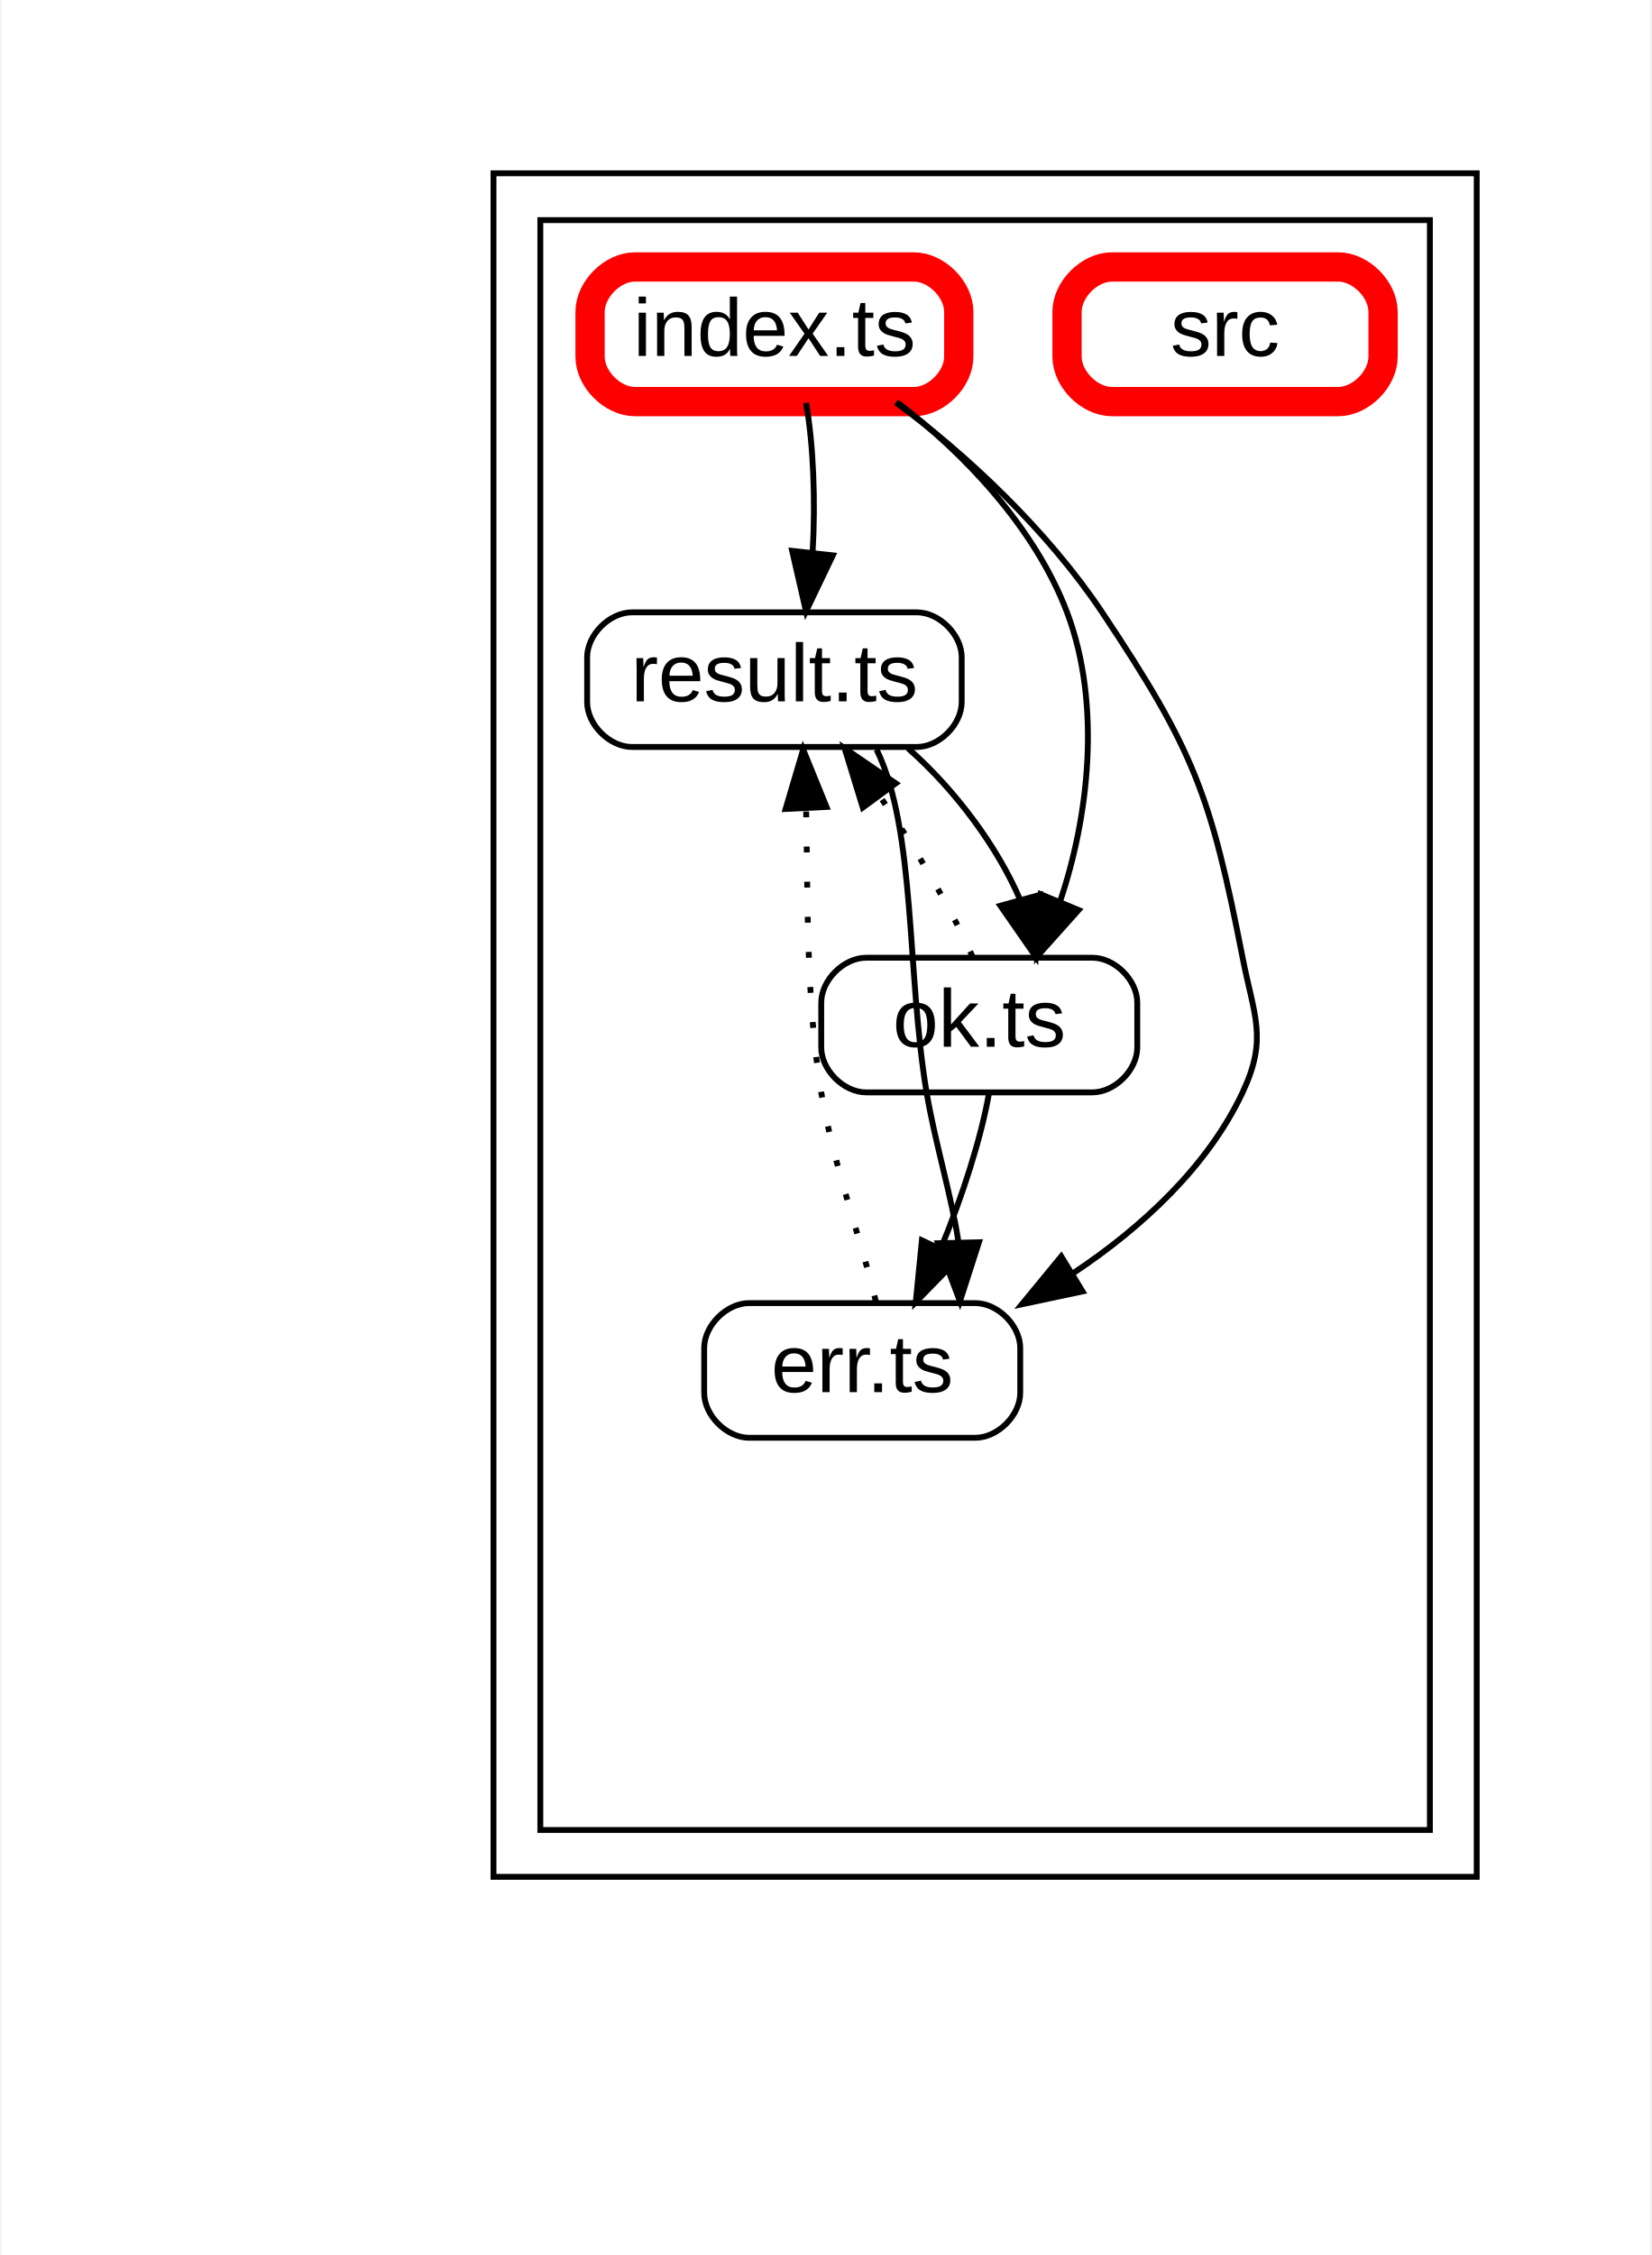
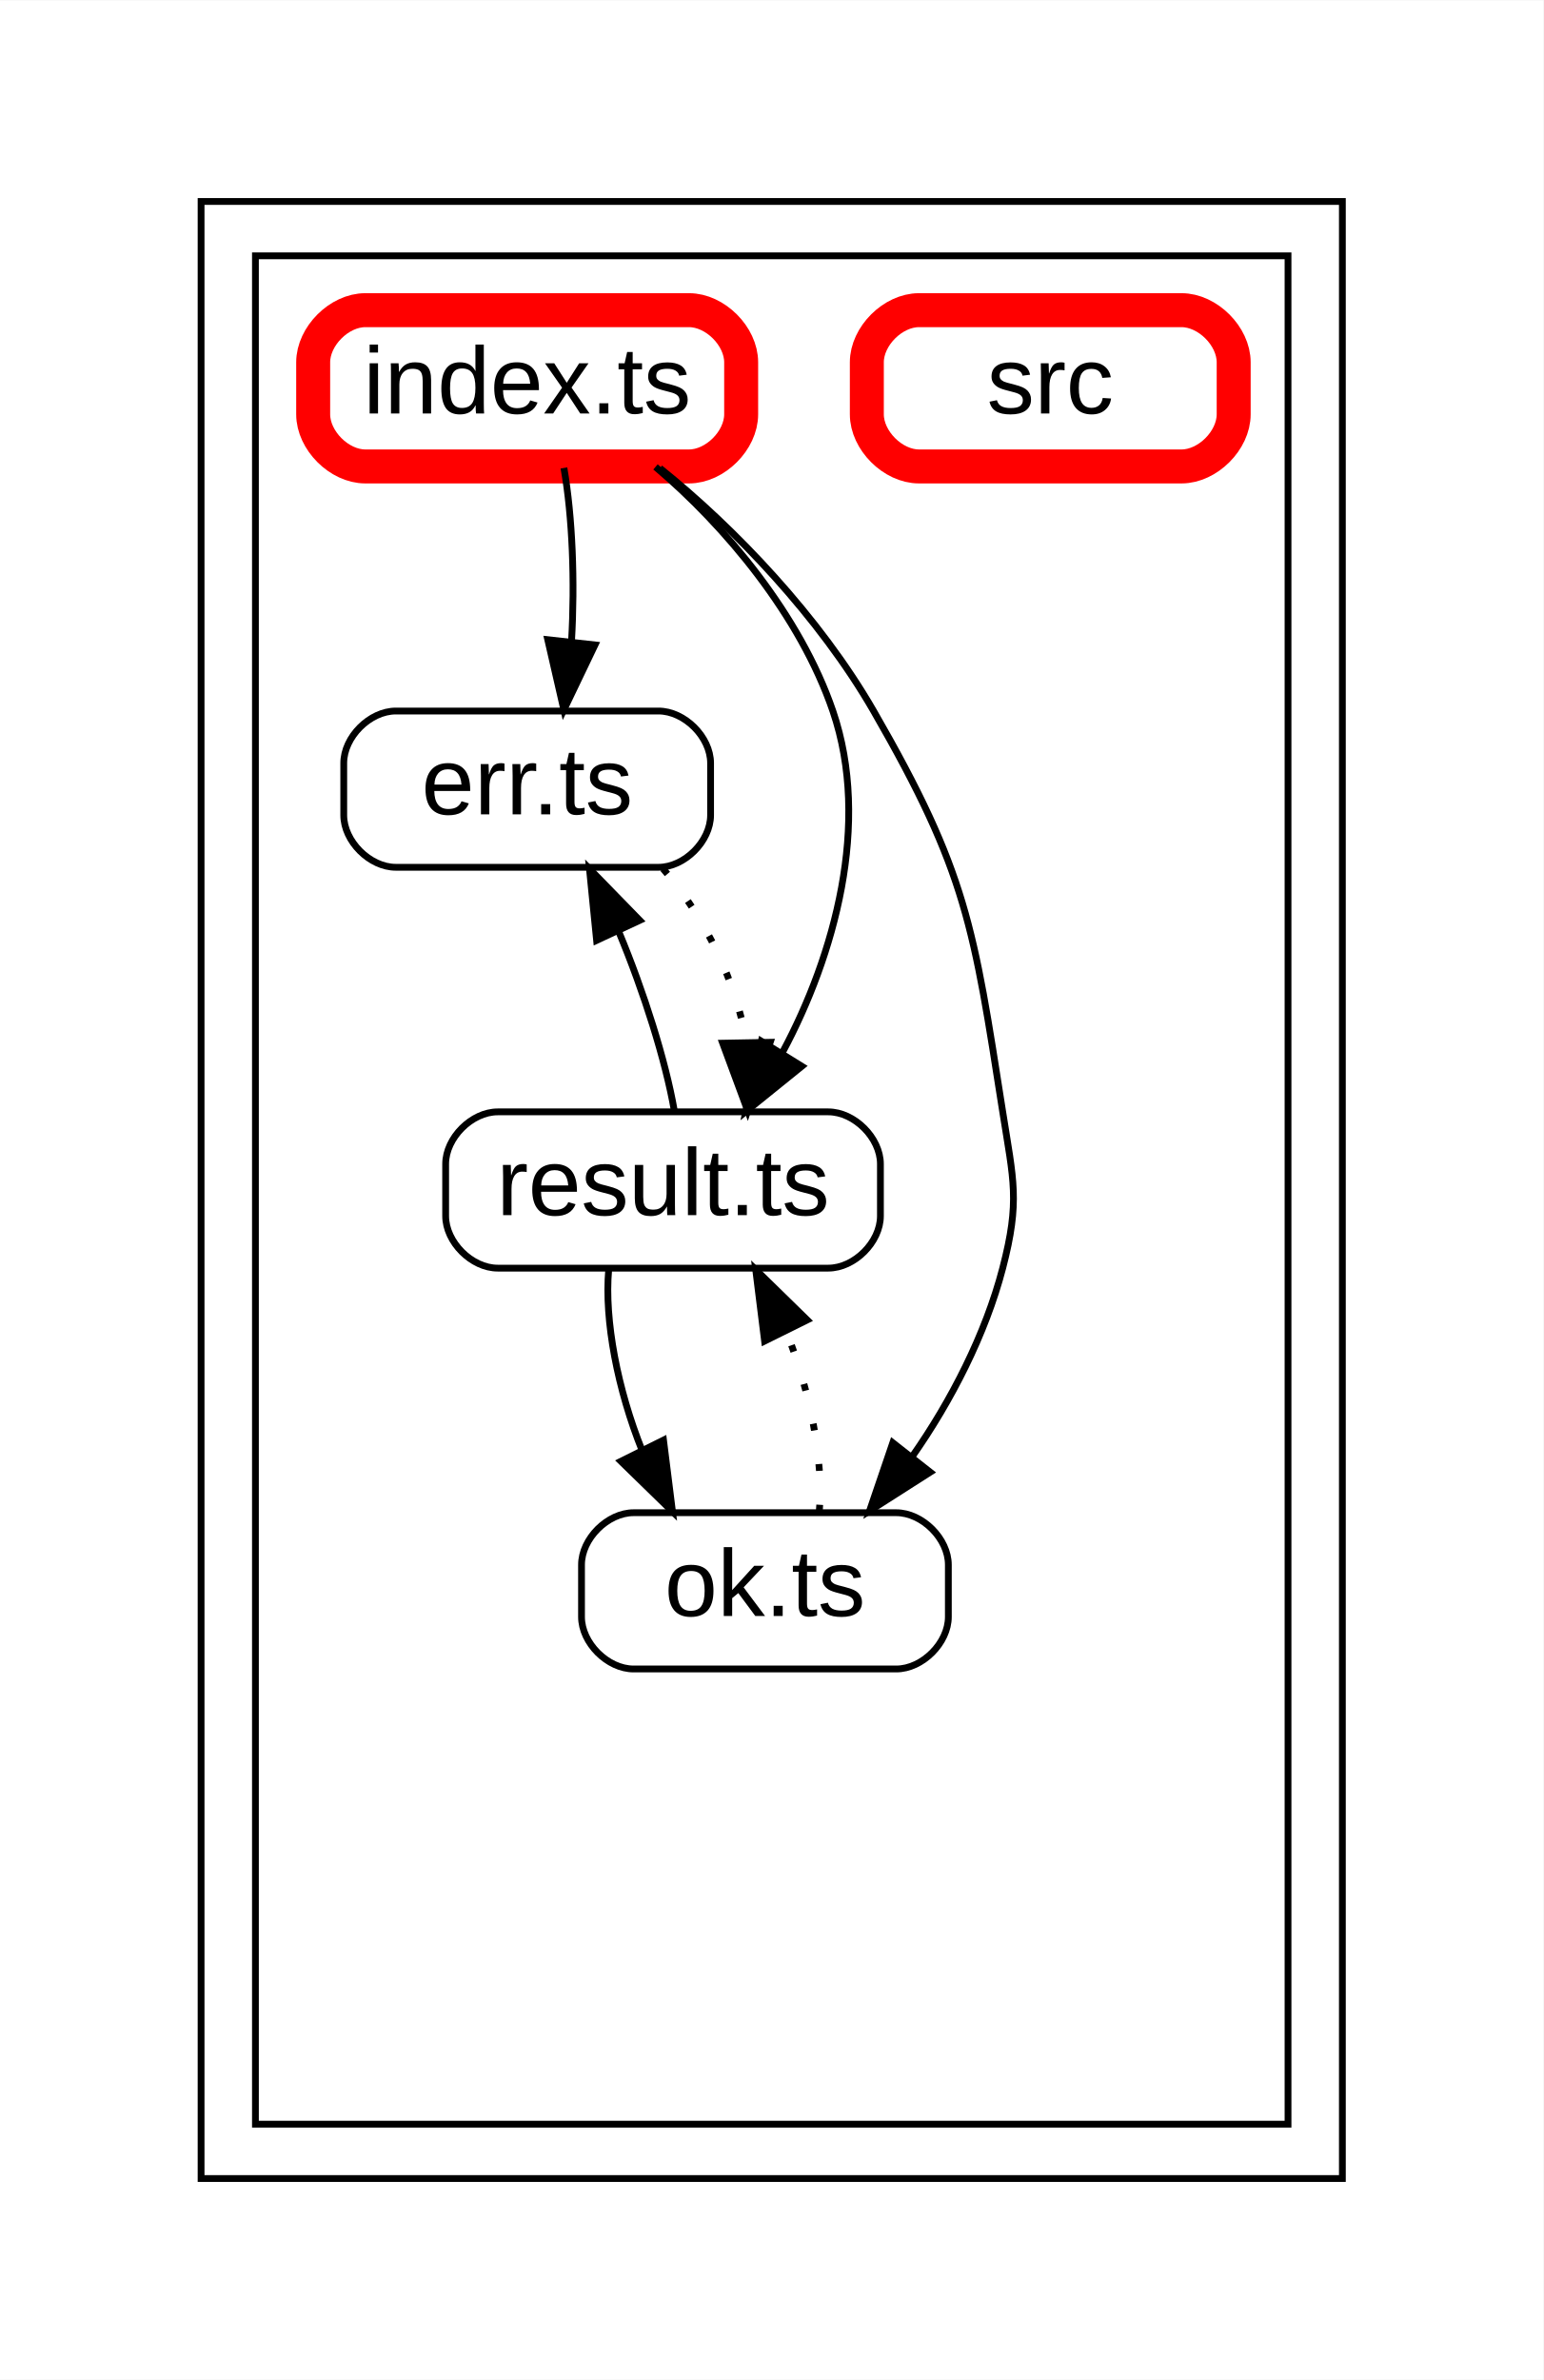
- <svg xmlns="http://www.w3.org/2000/svg" width="282pt" height="385pt" viewBox="0.00 0.00 281.70 385.20">
-   <g id="graph0" class="graph" transform="scale(1 1) rotate(0) translate(21.6 363.6)">
-     <polygon fill="#ffffff" stroke="transparent" points="-21.6,21.6 -21.6,-363.6 260.1,-363.6 260.1,21.6 -21.6,21.6" />
+ <svg xmlns="http://www.w3.org/2000/svg" width="227pt" height="350pt" viewBox="0.00 0.00 227.20 350.20">
+   <g id="graph0" class="graph" transform="scale(1 1) rotate(0) translate(21.6 328.6)">
+     <polygon fill="#ffffff" stroke="transparent" points="-21.6,21.6 -21.6,-328.6 205.6,-328.6 205.6,21.6 -21.6,21.6" />
    <g id="clust1" class="cluster">
-       <polygon fill="#ffffff" stroke="#000000" points="62.5,-43 62.5,-334 230.5,-334 230.5,-43 62.5,-43" />
+       <polygon fill="#ffffff" stroke="#000000" points="8,-8 8,-299 176,-299 176,-8 8,-8" />
    </g>
    <g id="clust2" class="cluster">
-       <polygon fill="#ffffff" stroke="#000000" points="70.5,-51 70.5,-326 222.5,-326 222.5,-51 70.5,-51" />
+       <polygon fill="#ffffff" stroke="#000000" points="16,-16 16,-291 168,-291 168,-16 16,-16" />
+     </g>
+     <g id="node1" class="node">
+       <path fill="none" stroke="#000000" d="M75.33,-224C75.33,-224 36.67,-224 36.67,-224 32.83,-224 29,-220.17 29,-216.33 29,-216.33 29,-208.67 29,-208.67 29,-204.83 32.83,-201 36.67,-201 36.67,-201 75.33,-201 75.33,-201 79.17,-201 83,-204.83 83,-208.67 83,-208.67 83,-216.33 83,-216.33 83,-220.17 79.17,-224 75.33,-224" />
+       <text text-anchor="middle" x="56" y="-208.8" font-family="Arial" font-size="14.00" fill="#000000">err.ts</text>
+     </g>
+     <g id="node3" class="node">
+       <path fill="none" stroke="#000000" d="M100.33,-165C100.33,-165 51.67,-165 51.67,-165 47.83,-165 44,-161.17 44,-157.33 44,-157.33 44,-149.67 44,-149.67 44,-145.83 47.83,-142 51.67,-142 51.67,-142 100.33,-142 100.33,-142 104.17,-142 108,-145.83 108,-149.67 108,-149.67 108,-157.33 108,-157.33 108,-161.17 104.17,-165 100.33,-165" />
+       <text text-anchor="middle" x="76" y="-149.8" font-family="Arial" font-size="14.00" fill="#000000">result.ts</text>
+     </g>
+     <g id="edge14" class="edge">
+       <path fill="none" stroke="black" stroke-dasharray="1,5" d="M76,-200.78C82.28,-193.61 86.79,-183.95 88.28,-175.31" />
+       <polygon fill="black" stroke="black" points="91.78,-175.24 88.46,-165.17 84.78,-175.11 91.78,-175.24" />
    </g>
    <g id="node2" class="node">
-       <path fill="none" stroke="#000000" d="M134.83,-259C134.83,-259 86.17,-259 86.17,-259 82.33,-259 78.5,-255.17 78.5,-251.33 78.5,-251.33 78.5,-243.67 78.5,-243.67 78.5,-239.83 82.33,-236 86.17,-236 86.17,-236 134.83,-236 134.83,-236 138.67,-236 142.5,-239.83 142.5,-243.67 142.5,-243.67 142.5,-251.33 142.5,-251.33 142.5,-255.17 138.67,-259 134.83,-259" />
-       <text text-anchor="middle" x="110.5" y="-243.8" font-family="Arial" font-size="14.00" fill="#000000">result.ts</text>
+       <path fill="none" stroke="#000000" d="M110.33,-106C110.33,-106 71.67,-106 71.67,-106 67.83,-106 64,-102.17 64,-98.33 64,-98.33 64,-90.67 64,-90.67 64,-86.83 67.83,-83 71.67,-83 71.67,-83 110.33,-83 110.33,-83 114.17,-83 118,-86.83 118,-90.67 118,-90.67 118,-98.33 118,-98.33 118,-102.17 114.17,-106 110.33,-106" />
+       <text text-anchor="middle" x="91" y="-90.8" font-family="Arial" font-size="14.00" fill="#000000">ok.ts</text>
    </g>
-     <g id="node3" class="node">
-       <path fill="none" stroke="#000000" d="M144.83,-141C144.83,-141 106.17,-141 106.17,-141 102.33,-141 98.5,-137.17 98.5,-133.33 98.5,-133.33 98.5,-125.67 98.5,-125.67 98.5,-121.83 102.33,-118 106.17,-118 106.17,-118 144.83,-118 144.83,-118 148.67,-118 152.5,-121.83 152.5,-125.67 152.5,-125.67 152.5,-133.33 152.5,-133.33 152.5,-137.17 148.67,-141 144.83,-141" />
-       <text text-anchor="middle" x="125.5" y="-125.8" font-family="Arial" font-size="14.00" fill="#000000">err.ts</text>
+     <g id="edge22" class="edge">
+       <path fill="none" stroke="black" stroke-dasharray="1,5" d="M99,-106.17C99.66,-113.65 97.68,-123.85 94.1,-132.78" />
+       <polygon fill="black" stroke="black" points="90.95,-131.26 89.64,-141.78 97.22,-134.37 90.95,-131.26" />
    </g>
-     <g id="edge23" class="edge">
-       <path fill="none" stroke="black" d="M127.95,-235.57C134.7,-221.81 133.08,-197.47 136.5,-177 137.94,-168.42 140.77,-159.29 141.95,-151.42" />
-       <polygon fill="black" stroke="black" points="145.45,-151.4 142.2,-141.32 138.45,-151.23 145.45,-151.4" />
+     <g id="edge10" class="edge">
+       <path fill="none" stroke="black" d="M77.66,-165.17C76.37,-172.57 73.19,-182.63 69.5,-191.49" />
+       <polygon fill="black" stroke="black" points="66.22,-190.24 65.17,-200.78 72.57,-193.19 66.22,-190.24" />
    </g>
-     <g id="node4" class="node">
-       <path fill="none" stroke="#000000" d="M164.83,-200C164.83,-200 126.17,-200 126.17,-200 122.33,-200 118.5,-196.17 118.5,-192.33 118.5,-192.33 118.5,-184.67 118.5,-184.67 118.5,-180.83 122.33,-177 126.17,-177 126.17,-177 164.83,-177 164.83,-177 168.67,-177 172.5,-180.83 172.5,-184.67 172.5,-184.67 172.5,-192.33 172.5,-192.33 172.5,-196.17 168.67,-200 164.83,-200" />
-       <text text-anchor="middle" x="145.5" y="-184.8" font-family="Arial" font-size="14.00" fill="#000000">ok.ts</text>
-     </g>
-     <g id="edge25" class="edge">
-       <path fill="none" stroke="black" d="M133.32,-235.78C141.58,-228.53 148.69,-218.74 152.43,-210.02" />
-       <polygon fill="black" stroke="black" points="155.86,-210.74 155.16,-200.17 149.11,-208.88 155.86,-210.74" />
-     </g>
-     <g id="edge11" class="edge">
-       <path fill="none" stroke="black" stroke-dasharray="1,5" d="M127.82,-141.32C125.74,-150.58 120.61,-164.37 118.5,-177 115.83,-192.99 116.23,-211.35 115.92,-225.17" />
-       <polygon fill="black" stroke="black" points="112.41,-225.41 115.41,-235.57 119.4,-225.76 112.41,-225.41" />
-     </g>
-     <g id="edge21" class="edge">
-       <path fill="none" stroke="black" stroke-dasharray="1,5" d="M144.35,-200.17C140.97,-207.88 134.78,-218.5 128.48,-227.63" />
-       <polygon fill="black" stroke="black" points="125.6,-225.65 122.49,-235.78 131.24,-229.79 125.6,-225.65" />
-     </g>
-     <g id="edge19" class="edge">
-       <path fill="none" stroke="black" d="M147.15,-176.78C145.85,-169.37 142.67,-159.3 138.97,-150.45" />
-       <polygon fill="black" stroke="black" points="142.05,-148.76 134.65,-141.17 135.7,-151.72 142.05,-148.76" />
+     <g id="edge12" class="edge">
+       <path fill="none" stroke="black" d="M68,-141.78C67.34,-134.29 69.33,-124.09 72.92,-115.16" />
+       <polygon fill="black" stroke="black" points="76.07,-116.69 77.39,-106.17 69.8,-113.57 76.07,-116.69" />
    </g>
    <g id="node5" class="node">
-       <path fill="none" stroke="#ff0000" stroke-width="5" d="M206.83,-318C206.83,-318 168.17,-318 168.17,-318 164.33,-318 160.5,-314.17 160.5,-310.33 160.5,-310.33 160.5,-302.67 160.5,-302.67 160.5,-298.83 164.33,-295 168.17,-295 168.17,-295 206.83,-295 206.83,-295 210.67,-295 214.5,-298.83 214.5,-302.67 214.5,-302.67 214.5,-310.33 214.5,-310.33 214.5,-314.17 210.67,-318 206.83,-318" />
-       <text text-anchor="middle" x="187.5" y="-302.8" font-family="Arial" font-size="14.00" fill="#000000">src</text>
+       <path fill="none" stroke="#ff0000" stroke-width="5" d="M152.33,-283C152.33,-283 113.67,-283 113.67,-283 109.83,-283 106,-279.17 106,-275.33 106,-275.33 106,-267.67 106,-267.67 106,-263.83 109.83,-260 113.67,-260 113.67,-260 152.33,-260 152.33,-260 156.17,-260 160,-263.83 160,-267.67 160,-267.67 160,-275.33 160,-275.33 160,-279.17 156.17,-283 152.33,-283" />
+       <text text-anchor="middle" x="133" y="-267.8" font-family="Arial" font-size="14.00" fill="#000000">src</text>
    </g>
-     <g id="node7" class="node">
-       <path fill="none" stroke="#ff0000" stroke-width="5" d="M134.33,-318C134.33,-318 86.67,-318 86.67,-318 82.83,-318 79,-314.17 79,-310.33 79,-310.33 79,-302.67 79,-302.67 79,-298.83 82.83,-295 86.67,-295 86.67,-295 134.33,-295 134.33,-295 138.17,-295 142,-298.83 142,-302.67 142,-302.67 142,-310.33 142,-310.33 142,-314.17 138.17,-318 134.33,-318" />
-       <text text-anchor="middle" x="110.5" y="-302.8" font-family="Arial" font-size="14.00" fill="#000000">index.ts</text>
+     <g id="node6" class="node">
+       <path fill="none" stroke="#ff0000" stroke-width="5" d="M79.83,-283C79.83,-283 32.17,-283 32.17,-283 28.33,-283 24.5,-279.17 24.5,-275.33 24.5,-275.33 24.5,-267.67 24.5,-267.67 24.5,-263.83 28.33,-260 32.17,-260 32.17,-260 79.83,-260 79.83,-260 83.67,-260 87.5,-263.83 87.5,-267.67 87.5,-267.67 87.5,-275.33 87.5,-275.33 87.5,-279.17 83.67,-283 79.83,-283" />
+       <text text-anchor="middle" x="56" y="-267.8" font-family="Arial" font-size="14.00" fill="#000000">index.ts</text>
    </g>
-     <g id="edge17" class="edge">
-       <path fill="none" stroke="black" d="M115.91,-294.78C117.17,-287.61 117.54,-277.95 117.03,-269.31" />
-       <polygon fill="black" stroke="black" points="120.48,-268.73 115.9,-259.17 113.53,-269.5 120.48,-268.73" />
+     <g id="edge16" class="edge">
+       <path fill="none" stroke="black" d="M61.41,-259.78C62.67,-252.61 63.04,-242.95 62.53,-234.31" />
+       <polygon fill="black" stroke="black" points="65.98,-233.73 61.4,-224.17 59.03,-234.5 65.98,-233.73" />
    </g>
-     <g id="edge13" class="edge">
-       <path fill="none" stroke="black" d="M131.25,-294.84C143.22,-286.1 157.2,-272.94 166.5,-259 182.22,-235.45 185.07,-227.78 190.5,-200 192.46,-189.97 194.84,-186.25 190.5,-177 184.55,-164.33 173.27,-153.92 161.65,-146.18" />
-       <polygon fill="black" stroke="black" points="163.15,-143 152.78,-140.8 159.51,-148.98 163.15,-143" />
+     <g id="edge18" class="edge">
+       <path fill="none" stroke="black" d="M75.54,-259.74C86.52,-250.95 99.07,-237.76 107,-224 120.76,-200.14 121.73,-192.21 126,-165 127.59,-154.9 128.58,-151.89 126,-142 123.47,-132.27 118.4,-122.42 112.71,-114.31" />
+       <polygon fill="black" stroke="black" points="115.33,-111.97 106.4,-106.27 109.82,-116.3 115.33,-111.97" />
    </g>
-     <g id="edge15" class="edge">
-       <path fill="none" stroke="black" d="M131.43,-294.91C142.73,-286.4 155.02,-273.5 160.5,-259 166.49,-243.14 164.14,-223.84 159.3,-209.6" />
-       <polygon fill="black" stroke="black" points="162.48,-208.15 155.42,-200.26 156.02,-210.83 162.48,-208.15" />
+     <g id="edge20" class="edge">
+       <path fill="none" stroke="black" d="M74.89,-259.93C85.15,-251.25 96.18,-238.1 101,-224 106.66,-207.44 101.19,-187.97 93.64,-173.86" />
+       <polygon fill="black" stroke="black" points="96.43,-171.71 88.19,-165.05 90.47,-175.4 96.43,-171.71" />
    </g>
  </g>
</svg>
